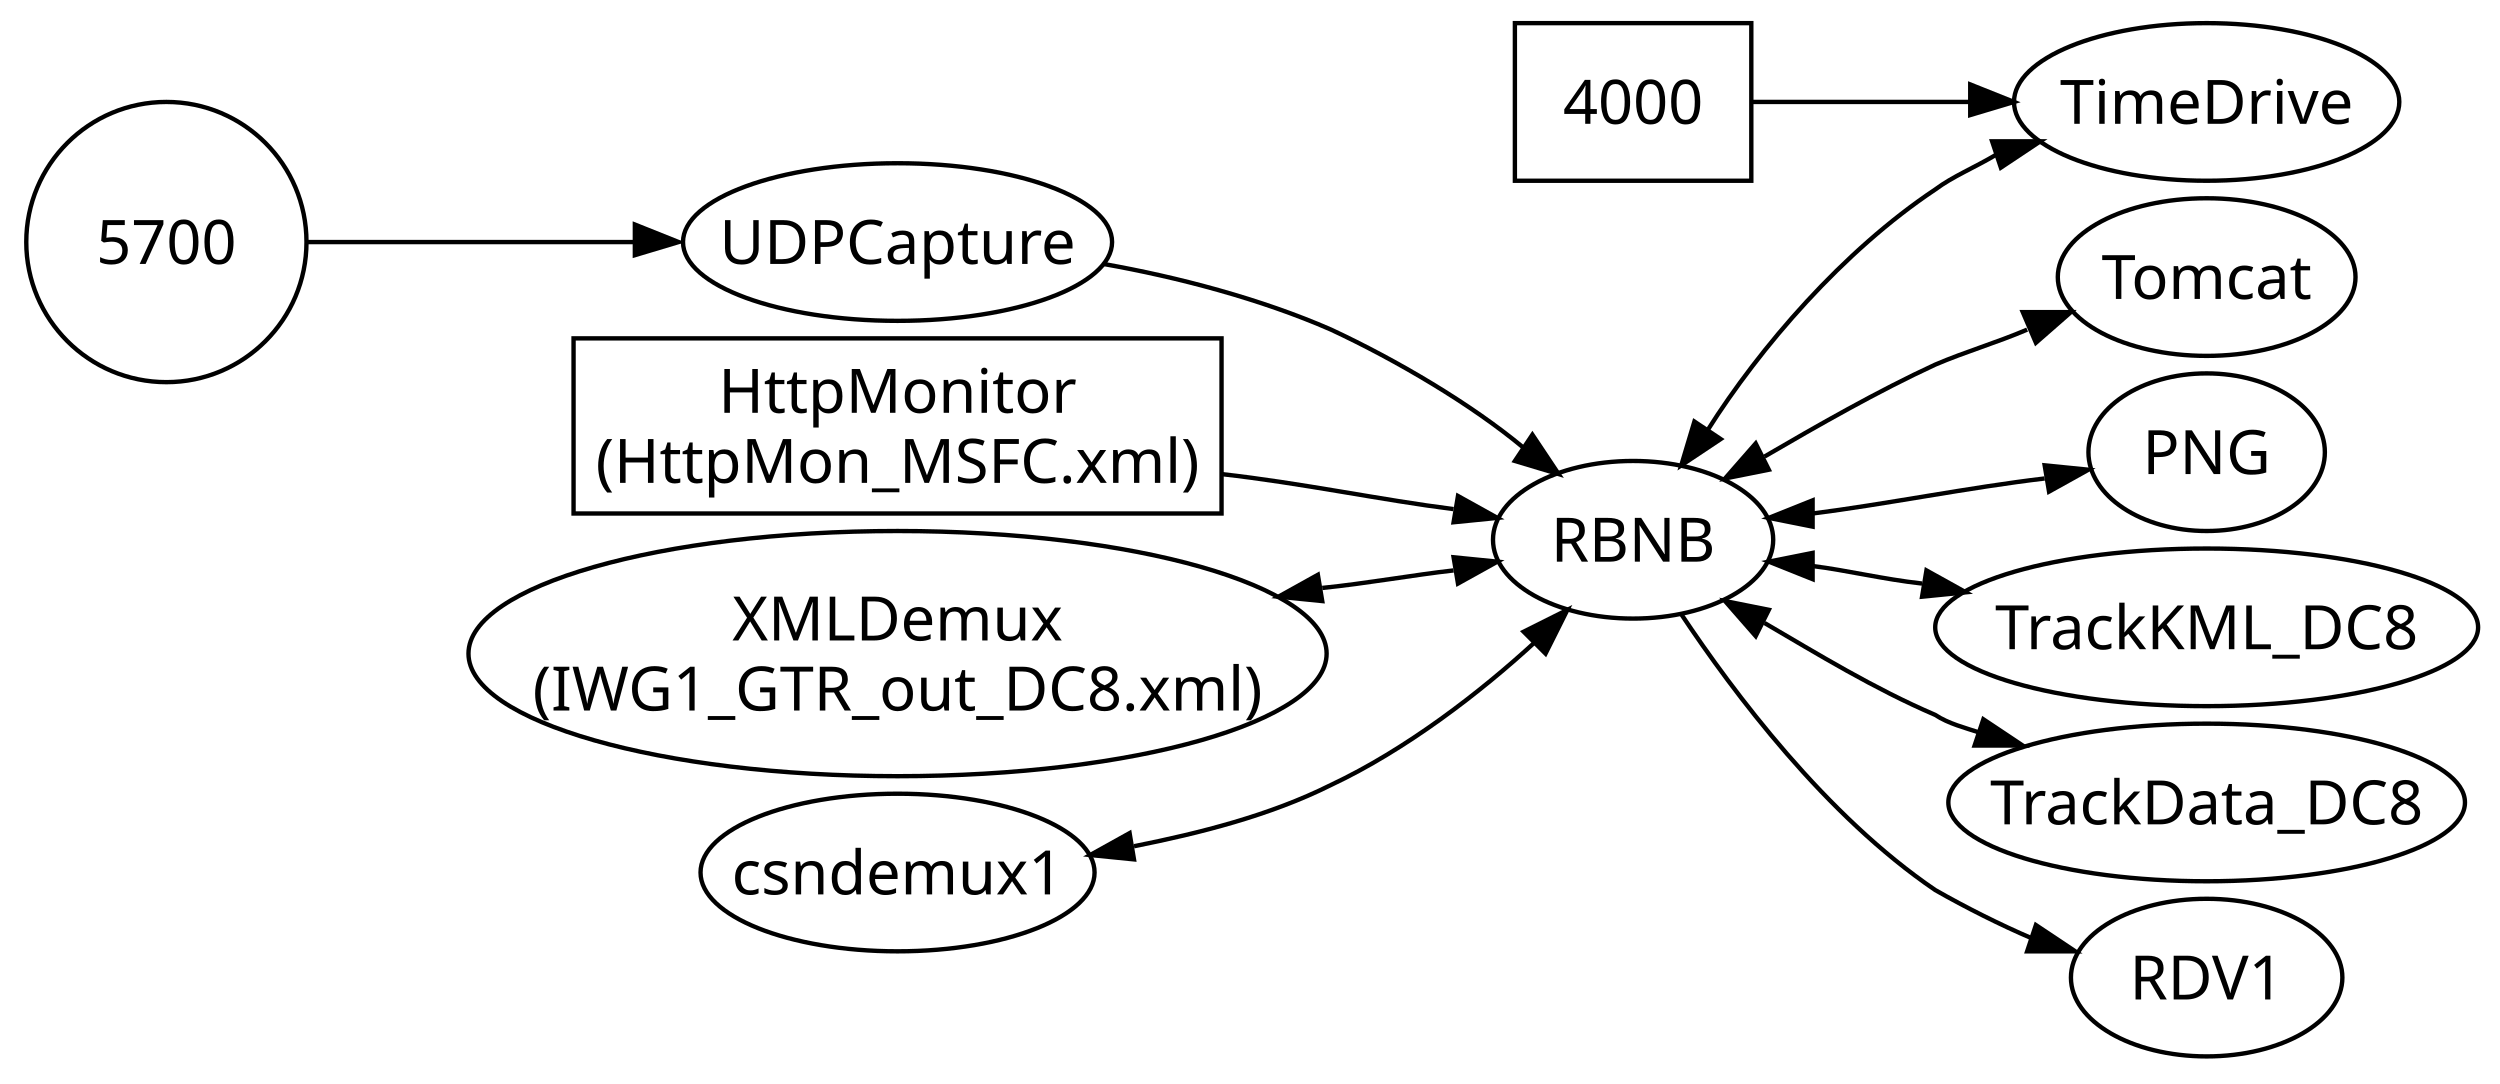
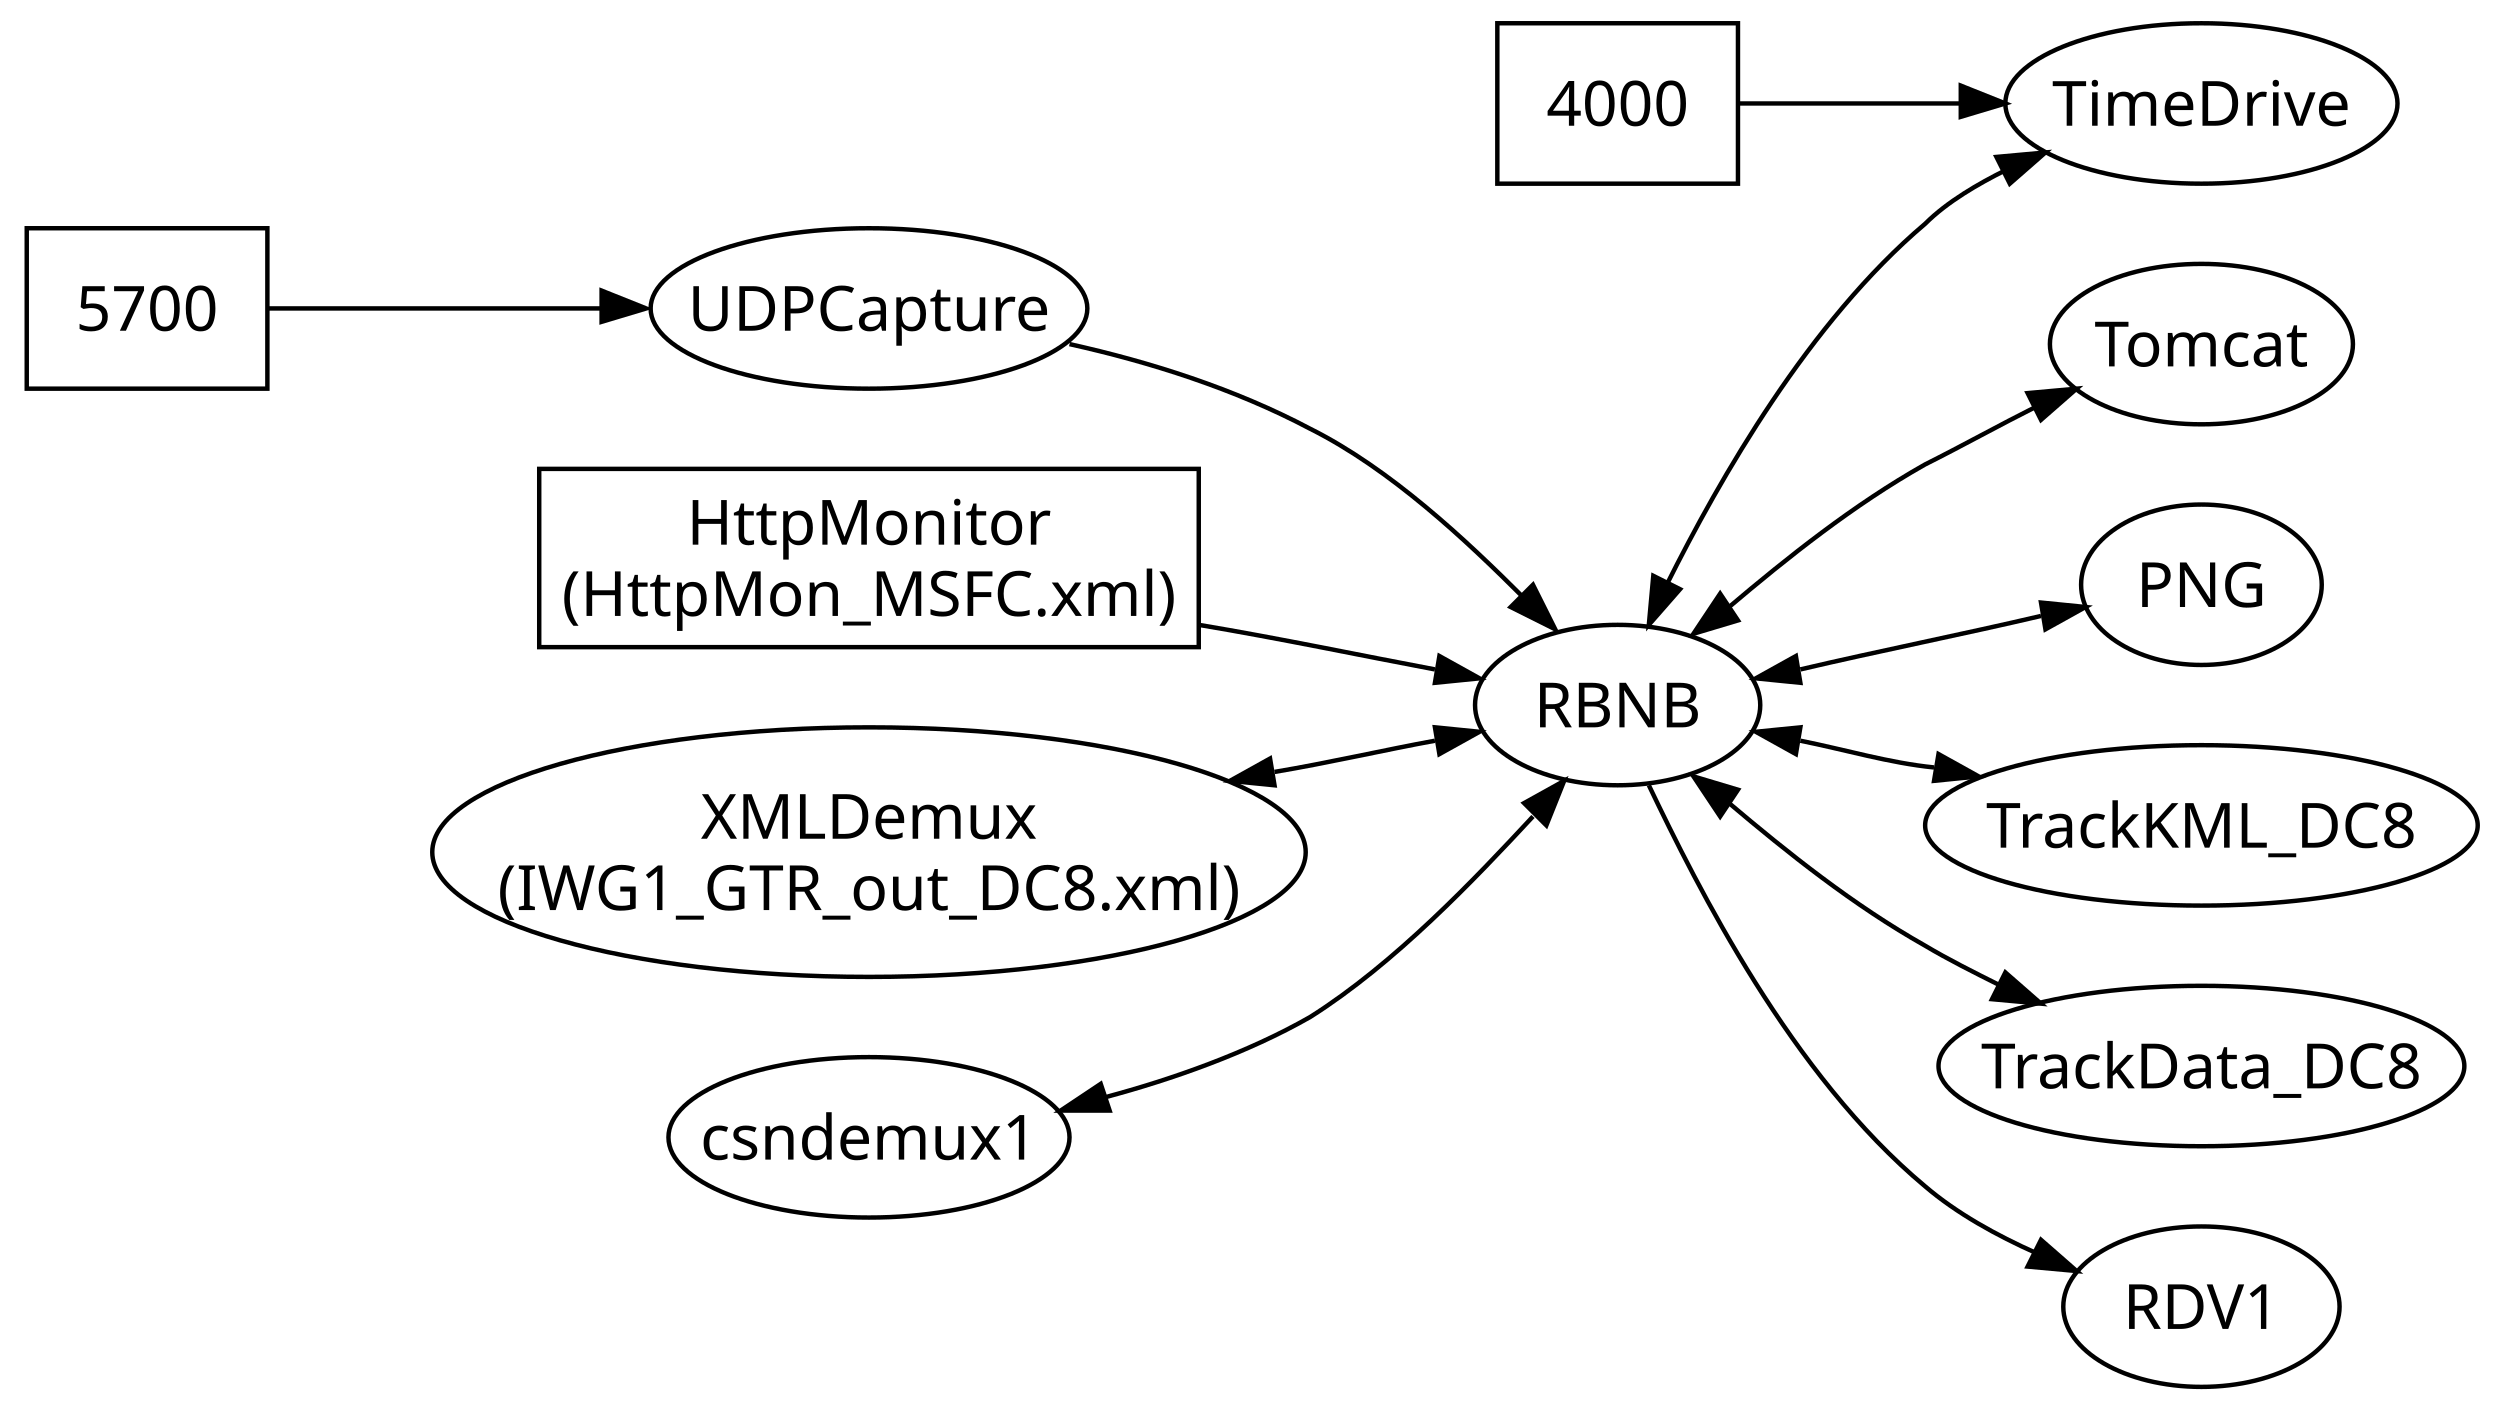
- <svg xmlns="http://www.w3.org/2000/svg" width="572pt" height="248pt" viewBox="-1 -1 571 247">
+ <svg xmlns="http://www.w3.org/2000/svg" xmlns:xlink="http://www.w3.org/1999/xlink" width="562pt" height="318pt" viewBox="-1 -1 561 317">
  <g id="graph0" class="graph" style="font-family:Times-Roman;font-size:14.00;">
    <g id="node1" class="node">
-       <ellipse cx="37" cy="54" rx="32" ry="32" style="fill:none;stroke:black;" />
-       <text text-anchor="middle" style="font-family:/System/Library/Fonts/Times.dfont;" x="37" y="59">5700</text>
+       <a xlink:href="https://indscore.dfrc.nasa.gov/RBNB/INDS6/DC8-817-TC4_IWG1" xlink:title="5700">
+         <polygon style="fill:none;stroke:black;" points="59,50 5,50 5,86 59,86 59,50" />
+         <text text-anchor="middle" style="font-family:/System/Library/Fonts/Times.dfont;" x="32" y="73">5700</text>
+       </a>
    </g>
    <g id="node4" class="node">
-       <ellipse cx="204" cy="54" rx="49" ry="18" style="fill:none;stroke:black;" />
-       <text text-anchor="middle" style="font-family:/System/Library/Fonts/Times.dfont;" x="204" y="59">UDPCapture</text>
+       <ellipse cx="194" cy="68" rx="49" ry="18" style="fill:none;stroke:black;" />
+       <text text-anchor="middle" style="font-family:/System/Library/Fonts/Times.dfont;" x="194" y="73">UDPCapture</text>
    </g>
    <g id="edge2" class="edge">
-       <path style="fill:none;stroke:black;" d="M69,54C90,54 119,54 144,54" />
-       <polygon style="fill:black;stroke:black;" points="144,50 154,54 144,57 144,50" />
+       <path style="fill:none;stroke:black;" d="M59,68C79,68 108,68 134,68" />
+       <polygon style="fill:black;stroke:black;" points="134,64 144,68 134,71 134,64" />
    </g>
    <g id="node2" class="node">
-       <polygon style="fill:none;stroke:black;" points="278,76 130,76 130,116 278,116 278,76" />
-       <text text-anchor="middle" style="font-family:/System/Library/Fonts/Times.dfont;" x="204" y="93">HttpMonitor</text>
-       <text text-anchor="middle" style="font-family:/System/Library/Fonts/Times.dfont;" x="204" y="109">(HttpMon_MSFC.xml)</text>
+       <polygon style="fill:none;stroke:black;" points="268,104 120,104 120,144 268,144 268,104" />
+       <text text-anchor="middle" style="font-family:/System/Library/Fonts/Times.dfont;" x="194" y="121">HttpMonitor</text>
+       <text text-anchor="middle" style="font-family:/System/Library/Fonts/Times.dfont;" x="194" y="137">(HttpMon_MSFC.xml)</text>
    </g>
    <g id="node7" class="node">
-       <ellipse cx="372" cy="122" rx="32" ry="18" style="fill:none;stroke:black;" />
-       <text text-anchor="middle" style="font-family:/System/Library/Fonts/Times.dfont;" x="372" y="127">RBNB</text>
+       <ellipse cx="362" cy="157" rx="32" ry="18" style="fill:none;stroke:black;" />
+       <text text-anchor="middle" style="font-family:/System/Library/Fonts/Times.dfont;" x="362" y="162">RBNB</text>
    </g>
    <g id="edge5" class="edge">
-       <path style="fill:none;stroke:black;" d="M278,107C296,109 315,113 331,115" />
-       <polygon style="fill:black;stroke:black;" points="332,112 341,117 331,118 332,112" />
+       <path style="fill:none;stroke:black;" d="M268,139C286,142 305,146 321,149" />
+       <polygon style="fill:black;stroke:black;" points="322,146 331,151 321,152 322,146" />
    </g>
    <g id="node3" class="node">
-       <polygon style="fill:none;stroke:black;" points="399,4 345,4 345,40 399,40 399,4" />
-       <text text-anchor="middle" style="font-family:/System/Library/Fonts/Times.dfont;" x="372" y="27">4000</text>
+       <polygon style="fill:none;stroke:black;" points="389,4 335,4 335,40 389,40 389,4" />
+       <text text-anchor="middle" style="font-family:/System/Library/Fonts/Times.dfont;" x="362" y="27">4000</text>
    </g>
    <g id="node10" class="node">
-       <ellipse cx="503" cy="22" rx="44" ry="18" style="fill:none;stroke:black;" />
-       <text text-anchor="middle" style="font-family:/System/Library/Fonts/Times.dfont;" x="503" y="27">TimeDrive</text>
+       <ellipse cx="493" cy="22" rx="44" ry="18" style="fill:none;stroke:black;" />
+       <text text-anchor="middle" style="font-family:/System/Library/Fonts/Times.dfont;" x="493" y="27">TimeDrive</text>
    </g>
    <g id="edge7" class="edge">
-       <path style="fill:none;stroke:black;" d="M399,22C413,22 432,22 449,22" />
-       <polygon style="fill:black;stroke:black;" points="449,18 459,22 449,25 449,18" />
+       <path style="fill:none;stroke:black;" d="M389,22C403,22 422,22 439,22" />
+       <polygon style="fill:black;stroke:black;" points="439,18 449,22 439,25 439,18" />
    </g>
    <g id="edge3" class="edge">
-       <path style="fill:none;stroke:black;" d="M251,59C268,62 287,67 303,74 318,81 335,91 347,101" />
-       <polygon style="fill:black;stroke:black;" points="349,98 355,107 345,104 349,98" />
+       <path style="fill:none;stroke:black;" d="M239,76C257,80 276,86 293,95 311,104 328,120 341,133" />
+       <polygon style="fill:black;stroke:black;" points="343,130 348,140 338,135 343,130" />
    </g>
    <g id="node5" class="node">
-       <ellipse cx="204" cy="148" rx="98" ry="28" style="fill:none;stroke:black;" />
-       <text text-anchor="middle" style="font-family:/System/Library/Fonts/Times.dfont;" x="204" y="145">XMLDemux</text>
-       <text text-anchor="middle" style="font-family:/System/Library/Fonts/Times.dfont;" x="204" y="161">(IWG1_GTR_out_DC8.xml)</text>
+       <ellipse cx="194" cy="190" rx="98" ry="28" style="fill:none;stroke:black;" />
+       <text text-anchor="middle" style="font-family:/System/Library/Fonts/Times.dfont;" x="194" y="187">XMLDemux</text>
+       <text text-anchor="middle" style="font-family:/System/Library/Fonts/Times.dfont;" x="194" y="203">(IWG1_GTR_out_DC8.xml)</text>
    </g>
    <g id="edge16" class="edge">
-       <path style="fill:none;stroke:black;" d="M301,133C311,132 322,130 331,129" />
-       <polygon style="fill:black;stroke:black;" points="301,136 291,135 300,130 301,136" />
-       <polygon style="fill:black;stroke:black;" points="331,126 341,127 332,132 331,126" />
+       <path style="fill:none;stroke:black;" d="M285,172C297,170 310,167 321,165" />
+       <polygon style="fill:black;stroke:black;" points="285,175 275,174 284,169 285,175" />
+       <polygon style="fill:black;stroke:black;" points="321,162 331,163 322,168 321,162" />
    </g>
    <g id="edge10" class="edge">
-       <path style="fill:none;stroke:black;" d="M389,97C401,78 420,56 441,42 445,39 450,37 455,34" />
-       <polygon style="fill:black;stroke:black;" points="392,99 383,105 386,95 392,99" />
-       <polygon style="fill:black;stroke:black;" points="454,31 465,31 456,37 454,31" />
+       <path style="fill:none;stroke:black;" d="M373,130C385,106 405,71 431,49 436,44 443,40 449,37" />
+       <polygon style="fill:black;stroke:black;" points="376,131 369,139 370,128 376,131" />
+       <polygon style="fill:black;stroke:black;" points="447,34 458,33 450,40 447,34" />
    </g>
    <g id="node13" class="node">
-       <ellipse cx="503" cy="62" rx="34" ry="18" style="fill:none;stroke:black;" />
-       <text text-anchor="middle" style="font-family:/System/Library/Fonts/Times.dfont;" x="503" y="67">Tomcat</text>
+       <ellipse cx="493" cy="76" rx="34" ry="18" style="fill:none;stroke:black;" />
+       <text text-anchor="middle" style="font-family:/System/Library/Fonts/Times.dfont;" x="493" y="81">Tomcat</text>
    </g>
    <g id="edge11" class="edge">
-       <path style="fill:none;stroke:black;" d="M402,103C414,96 428,88 441,82 448,79 455,77 462,74" />
-       <polygon style="fill:black;stroke:black;" points="403,106 393,108 400,100 403,106" />
-       <polygon style="fill:black;stroke:black;" points="461,70 472,70 464,77 461,70" />
+       <path style="fill:none;stroke:black;" d="M387,135C400,124 415,112 431,103 439,99 448,94 456,90" />
+       <polygon style="fill:black;stroke:black;" points="389,138 379,141 385,132 389,138" />
+       <polygon style="fill:black;stroke:black;" points="454,87 465,86 457,93 454,87" />
    </g>
    <g id="node14" class="node">
-       <ellipse cx="503" cy="102" rx="27" ry="18" style="fill:none;stroke:black;" />
-       <text text-anchor="middle" style="font-family:/System/Library/Fonts/Times.dfont;" x="503" y="107">PNG</text>
+       <ellipse cx="493" cy="130" rx="27" ry="18" style="fill:none;stroke:black;" />
+       <text text-anchor="middle" style="font-family:/System/Library/Fonts/Times.dfont;" x="493" y="135">PNG</text>
    </g>
    <g id="edge12" class="edge">
-       <path style="fill:none;stroke:black;" d="M413,116C429,114 449,110 466,108" />
-       <polygon style="fill:black;stroke:black;" points="413,119 403,117 413,113 413,119" />
-       <polygon style="fill:black;stroke:black;" points="466,105 476,106 467,111 466,105" />
+       <path style="fill:none;stroke:black;" d="M403,149C420,145 440,141 457,137" />
+       <polygon style="fill:black;stroke:black;" points="403,152 393,151 402,146 403,152" />
+       <polygon style="fill:black;stroke:black;" points="457,134 467,135 458,140 457,134" />
    </g>
    <g id="node15" class="node">
-       <ellipse cx="503" cy="142" rx="62" ry="18" style="fill:none;stroke:black;" />
-       <text text-anchor="middle" style="font-family:/System/Library/Fonts/Times.dfont;" x="503" y="147">TrackKML_DC8</text>
+       <ellipse cx="493" cy="184" rx="62" ry="18" style="fill:none;stroke:black;" />
+       <text text-anchor="middle" style="font-family:/System/Library/Fonts/Times.dfont;" x="493" y="189">TrackKML_DC8</text>
    </g>
    <g id="edge13" class="edge">
-       <path style="fill:none;stroke:black;" d="M413,128C421,129 429,131 438,132" />
-       <polygon style="fill:black;stroke:black;" points="413,131 403,127 413,125 413,131" />
-       <polygon style="fill:black;stroke:black;" points="439,129 448,134 438,135 439,129" />
+       <path style="fill:none;stroke:black;" d="M403,165C413,167 423,170 433,171" />
+       <polygon style="fill:black;stroke:black;" points="402,168 393,163 403,162 402,168" />
+       <polygon style="fill:black;stroke:black;" points="434,168 443,173 433,174 434,168" />
    </g>
    <g id="node16" class="node">
-       <ellipse cx="503" cy="182" rx="59" ry="18" style="fill:none;stroke:black;" />
-       <text text-anchor="middle" style="font-family:/System/Library/Fonts/Times.dfont;" x="503" y="187">TrackData_DC8</text>
+       <ellipse cx="493" cy="238" rx="59" ry="18" style="fill:none;stroke:black;" />
+       <text text-anchor="middle" style="font-family:/System/Library/Fonts/Times.dfont;" x="493" y="243">TrackData_DC8</text>
    </g>
    <g id="edge14" class="edge">
-       <path style="fill:none;stroke:black;" d="M402,141C414,148 427,156 441,162 444,164 448,165 451,166" />
-       <polygon style="fill:black;stroke:black;" points="400,144 393,136 403,138 400,144" />
-       <polygon style="fill:black;stroke:black;" points="452,163 461,169 450,169 452,163" />
+       <path style="fill:none;stroke:black;" d="M387,179C400,190 415,202 431,211 436,214 442,217 448,220" />
+       <polygon style="fill:black;stroke:black;" points="385,182 379,173 389,176 385,182" />
+       <polygon style="fill:black;stroke:black;" points="449,217 457,224 446,223 449,217" />
    </g>
    <g id="node21" class="node">
-       <ellipse cx="503" cy="222" rx="31" ry="18" style="fill:none;stroke:black;" />
-       <text text-anchor="middle" style="font-family:/System/Library/Fonts/Times.dfont;" x="503" y="227">RDV1</text>
+       <ellipse cx="493" cy="292" rx="31" ry="18" style="fill:none;stroke:black;" />
+       <text text-anchor="middle" style="font-family:/System/Library/Fonts/Times.dfont;" x="493" y="297">RDV1</text>
    </g>
    <g id="edge20" class="edge">
-       <path style="fill:none;stroke:black;" d="M383,139C395,157 416,185 441,202 448,206 456,210 463,213" />
-       <polygon style="fill:black;stroke:black;" points="464,210 473,216 462,216 464,210" />
+       <path style="fill:none;stroke:black;" d="M369,175C380,198 401,240 431,265 438,271 447,276 456,280" />
+       <polygon style="fill:black;stroke:black;" points="457,277 465,284 454,283 457,277" />
    </g>
    <g id="node18" class="node">
-       <ellipse cx="204" cy="198" rx="45" ry="18" style="fill:none;stroke:black;" />
-       <text text-anchor="middle" style="font-family:/System/Library/Fonts/Times.dfont;" x="204" y="203">csndemux1</text>
+       <ellipse cx="194" cy="254" rx="45" ry="18" style="fill:none;stroke:black;" />
+       <text text-anchor="middle" style="font-family:/System/Library/Fonts/Times.dfont;" x="194" y="259">csndemux1</text>
    </g>
    <g id="edge18" class="edge">
-       <path style="fill:none;stroke:black;" d="M258,192C273,189 289,185 303,178 320,170 337,157 350,145" />
-       <polygon style="fill:black;stroke:black;" points="258,195 248,194 257,189 258,195" />
-       <polygon style="fill:black;stroke:black;" points="347,143 357,138 352,148 347,143" />
+       <path style="fill:none;stroke:black;" d="M247,245C262,241 279,235 293,227 312,215 330,196 343,182" />
+       <polygon style="fill:black;stroke:black;" points="248,248 237,248 246,242 248,248" />
+       <polygon style="fill:black;stroke:black;" points="341,179 350,174 346,184 341,179" />
    </g>
  </g>
</svg>
